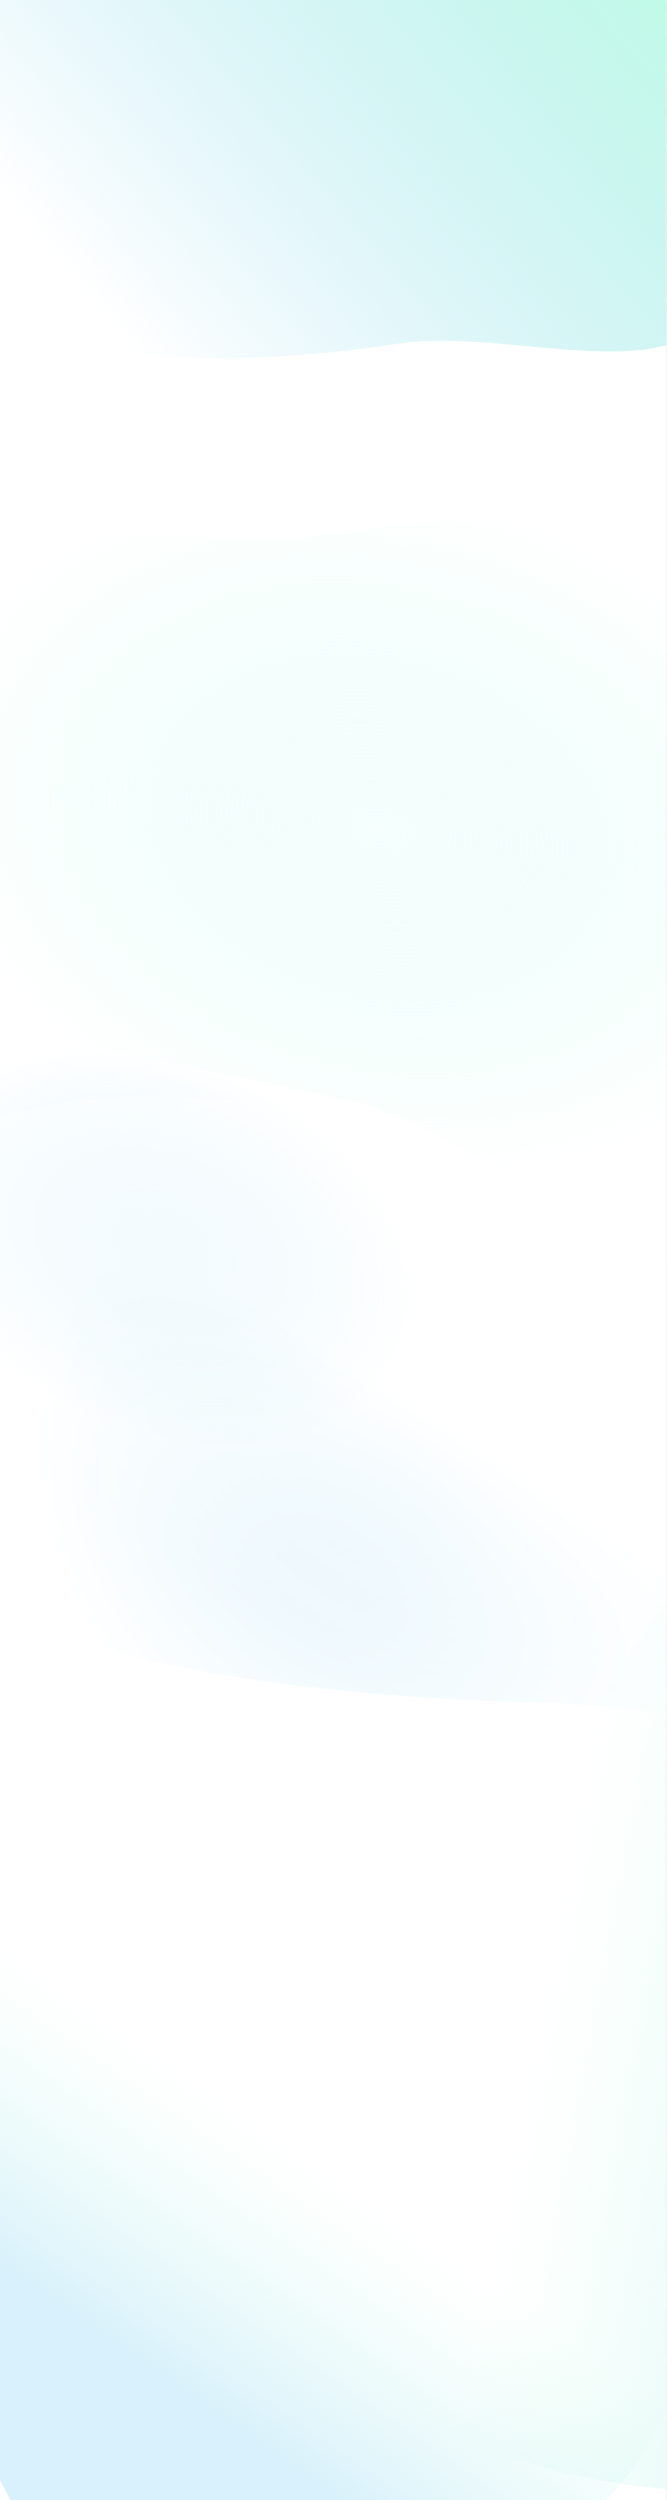
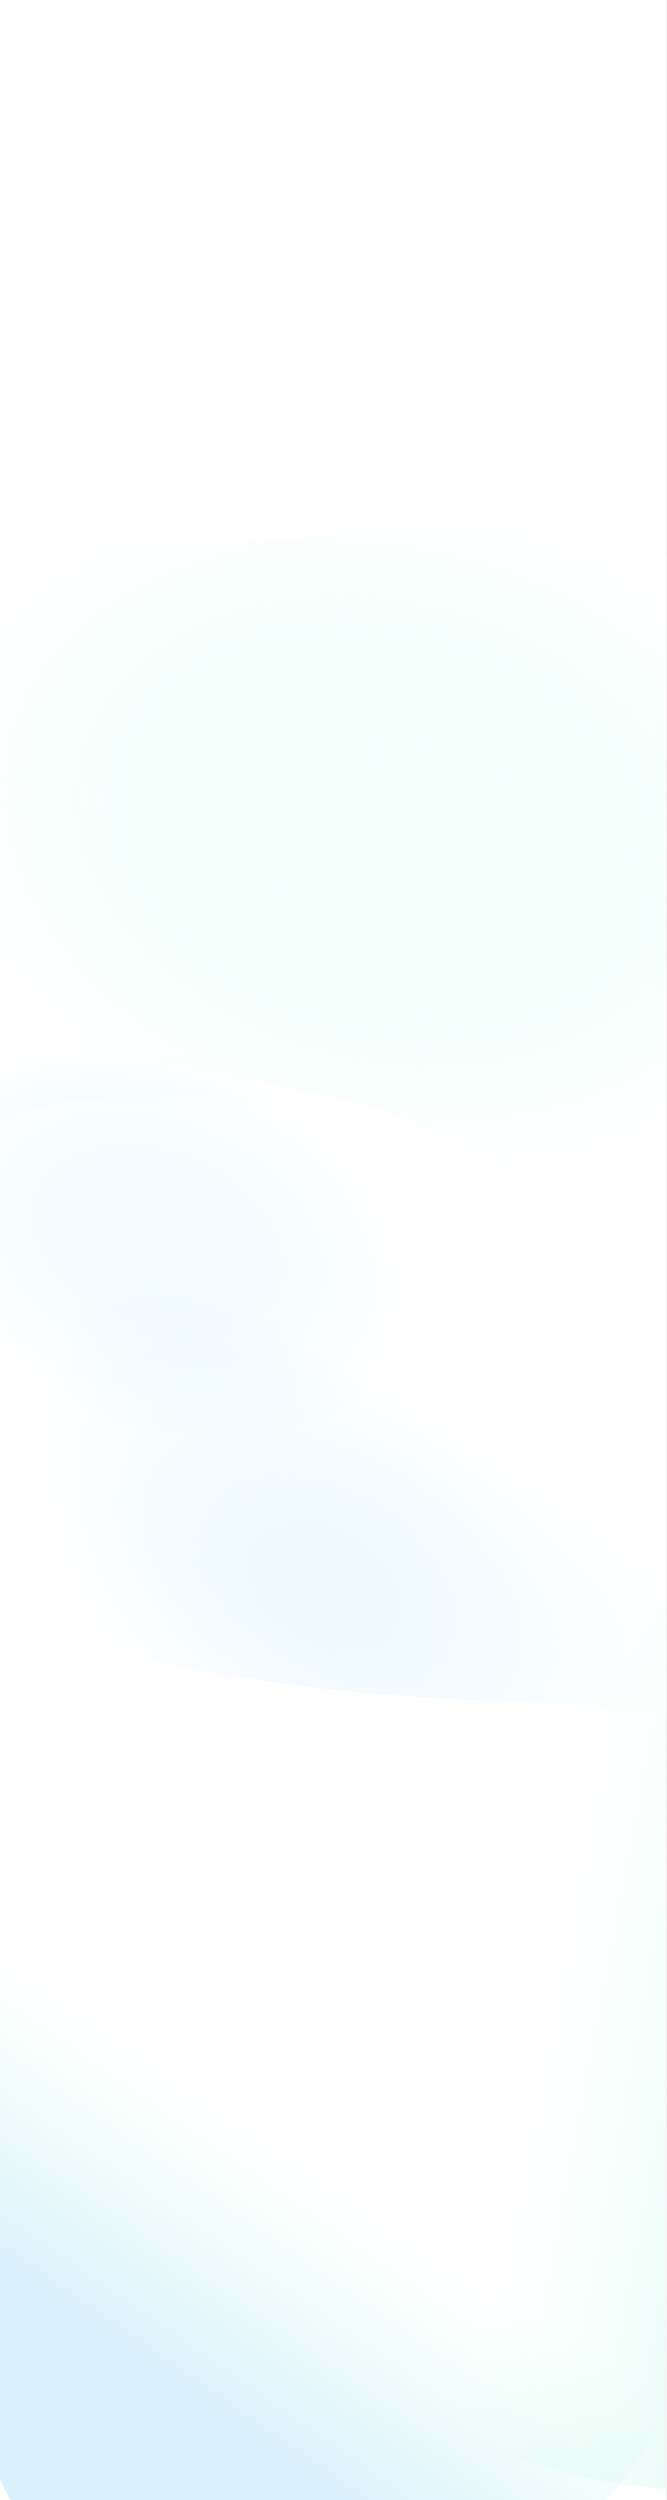
<svg xmlns="http://www.w3.org/2000/svg" xmlns:xlink="http://www.w3.org/1999/xlink" version="1.1" id="图层_1" x="0px" y="0px" viewBox="0 0 1440 5403" style="enable-background:new 0 0 1440 5403;" xml:space="preserve">
  <style type="text/css">
	.st0{clip-path:url(#SVGID_2_);}
	.st1{fill:#FFFFFF;}
	.st2{opacity:0.4;fill:url(#SVGID_3_);enable-background:new    ;}
- 	.st3{fill:url(#SVGID_4_);}
- 	.st4{opacity:0.4;}
+ 	.st3{opacity:0.4;}
+ 	.st4{fill:url(#SVGID_4_);}
	.st5{fill:url(#SVGID_5_);}
	.st6{fill:url(#SVGID_6_);}
	.st7{fill:url(#SVGID_7_);}
- 	.st8{fill:url(#SVGID_8_);}
- 	.st9{opacity:0.5;fill:url(#SVGID_9_);enable-background:new    ;}
+ 	.st8{opacity:0.5;fill:url(#SVGID_8_);enable-background:new    ;}
</style>
  <g>
-     <defs>
-       <rect id="SVGID_1_" y="0" width="1440" height="5403" />
-     </defs>
-     <clipPath id="SVGID_2_">
-       <use xlink:href="#SVGID_1_" style="overflow:visible;" />
-     </clipPath>
-     <g class="st0">
-       <rect y="0" class="st1" width="1440" height="5403" />
-       <radialGradient id="SVGID_3_" cx="210.668" cy="3397.729" r="1" gradientTransform="matrix(-529.6782 -218.5556 -152.5453 369.6998 630239.062 -1207413.5)" gradientUnits="userSpaceOnUse">
-         <stop offset="0" style="stop-color:#9BDAF6;stop-opacity:0.45" />
-         <stop offset="1" style="stop-color:#FFFFFF" />
-       </radialGradient>
-       <path class="st2" d="M-117.7,2312.2c181.2-127.1,664.5-496.6,974.8,278c227.5,636.5-162,670.9-469.1,609.8    c-243.9-48.5-488-17.9-508.1-47.8C-327.6,2844.8-270.4,2411.8-117.7,2312.2z" />
-       <g>
-         <linearGradient id="SVGID_4_" gradientUnits="userSpaceOnUse" x1="1422.726" y1="5660.104" x2="261.114" y2="4671.063" gradientTransform="matrix(1 0 0 -1 0 5401.15)">
-           <stop offset="0" style="stop-color:#BDFDE2" />
-           <stop offset="1" style="stop-color:#9BDAF6;stop-opacity:0" />
-         </linearGradient>
-         <path class="st3" d="M447.4-419.5C669.9-522.1,1424-673.6,1604.5,242.3c118.5,747-401.1,449.3-744,500.5     c-342.9,51.2-1058.6,104.2-1014.9-412C-119.5-82.1,261.4-341.5,447.4-419.5z" />
-       </g>
-       <g class="st4">
-         <radialGradient id="SVGID_5_" cx="208.33" cy="3399.809" r="1" gradientTransform="matrix(-796.6639 333.0557 317.1343 758.58 -911281.938 -2645322.5)" gradientUnits="userSpaceOnUse">
-           <stop offset="0" style="stop-color:#9BDAF6" />
+     <g>
+       <defs>
+         <rect id="SVGID_1_" y="0" width="1440" height="5403" />
+       </defs>
+       <clipPath id="SVGID_2_">
+         <use xlink:href="#SVGID_1_" style="overflow:visible;" />
+       </clipPath>
+       <g class="st0">
+         <rect y="0" class="st1" width="1440" height="5403" />
+         <radialGradient id="SVGID_3_" cx="421.336" cy="8.842" r="1" gradientTransform="matrix(-529.6782 -218.5556 152.5453 -369.6998 222168.812 98037.789)" gradientUnits="userSpaceOnUse">
+           <stop offset="0" style="stop-color:#9BDAF6;stop-opacity:0.45" />
          <stop offset="1" style="stop-color:#FFFFFF" />
        </radialGradient>
-         <path class="st5" d="M907.2,2408.6c423.8-18.1,1682.9-146.1,1580.9,1159.2c-132.1,1049.4,48,149.3-1335.2,111.4     c-1039-28.5-1808.2-290-1503.7-949C-107.1,2203,556.2,2413.6,907.2,2408.6z" />
-         <linearGradient id="SVGID_6_" gradientUnits="userSpaceOnUse" x1="1151.284" y1="2205.056" x2="845.407" y2="1730.806" gradientTransform="matrix(1 0 0 -1 0 5401.15)">
-           <stop offset="0" style="stop-color:#FFFFFF" />
-           <stop offset="1" style="stop-color:#FFFFFF;stop-opacity:0" />
+         <path class="st2" d="M-117.7,2312.2c181.2-127.1,664.5-496.6,974.8,278c227.5,636.5-162,670.9-469.1,609.8     c-243.9-48.5-488-17.9-508.1-47.8C-327.6,2844.8-270.4,2411.8-117.7,2312.2z" />
+         <g class="st3">
+           <radialGradient id="SVGID_4_" cx="416.661" cy="4.682" r="1" gradientTransform="matrix(-796.6639 333.0557 -317.1343 -758.58 334368.312 -132129.141)" gradientUnits="userSpaceOnUse">
+             <stop offset="0" style="stop-color:#9BDAF6" />
+             <stop offset="1" style="stop-color:#FFFFFF" />
+           </radialGradient>
+           <path class="st4" d="M907.2,2408.6c423.8-18.1,1682.9-146.1,1580.9,1159.2c-132.1,1049.4,48,149.3-1335.2,111.4      c-1039-28.5-1808.2-290-1503.7-949C-107.1,2203,556.2,2413.6,907.2,2408.6z" />
+           <linearGradient id="SVGID_5_" gradientUnits="userSpaceOnUse" x1="1151.278" y1="-801.909" x2="845.401" y2="-327.659" gradientTransform="matrix(1 0 0 1 0 3998)">
+             <stop offset="0" style="stop-color:#FFFFFF" />
+             <stop offset="1" style="stop-color:#FFFFFF;stop-opacity:0" />
+           </linearGradient>
+           <path class="st5" d="M907.2,2408.6c423.8-18.1,1682.9-146.1,1580.9,1159.2c-132.1,1049.4,48,149.3-1335.2,111.4      c-1039-28.5-1808.2-290-1503.7-949C-107.1,2203,556.2,2413.6,907.2,2408.6z" />
+         </g>
+         <g>
+           <radialGradient id="SVGID_6_" cx="419.358" cy="5.199" r="1" gradientTransform="matrix(-967.1636 -235.3756 172.1886 -707.5269 405530.125 104181.445)" gradientUnits="userSpaceOnUse">
+             <stop offset="0" style="stop-color:#BDFDEE;stop-opacity:0.15" />
+             <stop offset="1" style="stop-color:#FFFFFF;stop-opacity:0.5" />
+           </radialGradient>
+           <path class="st6" d="M653.4,1162.1c321.9-43.8,1282.9-245.7,1125.1,1028C1613.7,3217.2,1207.3,2479,761,2380.7      c-1369.4-301.5-1350.8-170-1079.6-828.7C-101.7,1025.1,387.4,1188.6,653.4,1162.1z" />
+         </g>
+         <linearGradient id="SVGID_7_" gradientUnits="userSpaceOnUse" x1="2631.326" y1="468.979" x2="1191.576" y2="196.988" gradientTransform="matrix(1 0 0 1 0 3998)">
+           <stop offset="0" style="stop-color:#9BDAF6;stop-opacity:0.77" />
+           <stop offset="1" style="stop-color:#BDFDE2;stop-opacity:0" />
        </linearGradient>
-         <path class="st6" d="M907.2,2408.6c423.8-18.1,1682.9-146.1,1580.9,1159.2c-132.1,1049.4,48,149.3-1335.2,111.4     c-1039-28.5-1808.2-290-1503.7-949C-107.1,2203,556.2,2413.6,907.2,2408.6z" />
+         <path class="st7" d="M871.4,5119.8c131.6,307,925.1,334.5,1512.9,164.7c280.7-44.5,677.9-435.2,21.7-1641.8     C1585.6,2134.4,739.7,4812.8,871.4,5119.8z" />
+         <linearGradient id="SVGID_8_" gradientUnits="userSpaceOnUse" x1="318.287" y1="1123.908" x2="648.11" y2="649.828" gradientTransform="matrix(1 0 0 1 0 3998)">
+           <stop offset="0" style="stop-color:#9BDAF6;stop-opacity:0.77" />
+           <stop offset="1" style="stop-color:#BDFDE2;stop-opacity:0" />
+         </linearGradient>
+         <path class="st8" d="M1448.5,5026.7c87.3,272.1-359.6,641-792.2,781.7c-187,92.7-626.7-4.7-889.2-1135.5     C-560.9,3259.4,1361.2,4754.5,1448.5,5026.7z" />
      </g>
-       <g>
-         <radialGradient id="SVGID_7_" cx="209.679" cy="3399.55" r="1" gradientTransform="matrix(-967.1636 -235.3756 -172.1886 707.5269 788995.375 -2354123.75)" gradientUnits="userSpaceOnUse">
-           <stop offset="0" style="stop-color:#BDFDEE;stop-opacity:0.15" />
-           <stop offset="1" style="stop-color:#FFFFFF;stop-opacity:0.5" />
-         </radialGradient>
-         <path class="st7" d="M653.4,1162.1c321.9-43.8,1282.9-245.7,1125.1,1028c-164.8,1027.1-571.2,288.9-1017.5,190.6     c-1369.4-301.5-1350.8-170-1079.6-828.7C-101.7,1025.1,387.4,1188.6,653.4,1162.1z" />
-       </g>
-       <linearGradient id="SVGID_8_" gradientUnits="userSpaceOnUse" x1="2631.325" y1="934.166" x2="1191.575" y2="1206.156" gradientTransform="matrix(1 0 0 -1 0 5401.15)">
-         <stop offset="0" style="stop-color:#9BDAF6;stop-opacity:0.77" />
-         <stop offset="1" style="stop-color:#BDFDE2;stop-opacity:0" />
-       </linearGradient>
-       <path class="st8" d="M871.4,5119.8c131.6,307,925.1,334.5,1512.9,164.7c280.7-44.5,677.9-435.2,21.7-1641.8    C1585.6,2134.4,739.7,4812.8,871.4,5119.8z" />
-       <linearGradient id="SVGID_9_" gradientUnits="userSpaceOnUse" x1="318.332" y1="279.211" x2="648.155" y2="753.291" gradientTransform="matrix(1 0 0 -1 0 5401.15)">
-         <stop offset="0" style="stop-color:#9BDAF6;stop-opacity:0.77" />
-         <stop offset="1" style="stop-color:#BDFDE2;stop-opacity:0" />
-       </linearGradient>
-       <path class="st9" d="M1448.5,5026.7c87.3,272.1-359.6,641-792.2,781.7c-187,92.7-626.7-4.7-889.2-1135.5    C-560.9,3259.4,1361.2,4754.5,1448.5,5026.7z" />
    </g>
  </g>
</svg>
